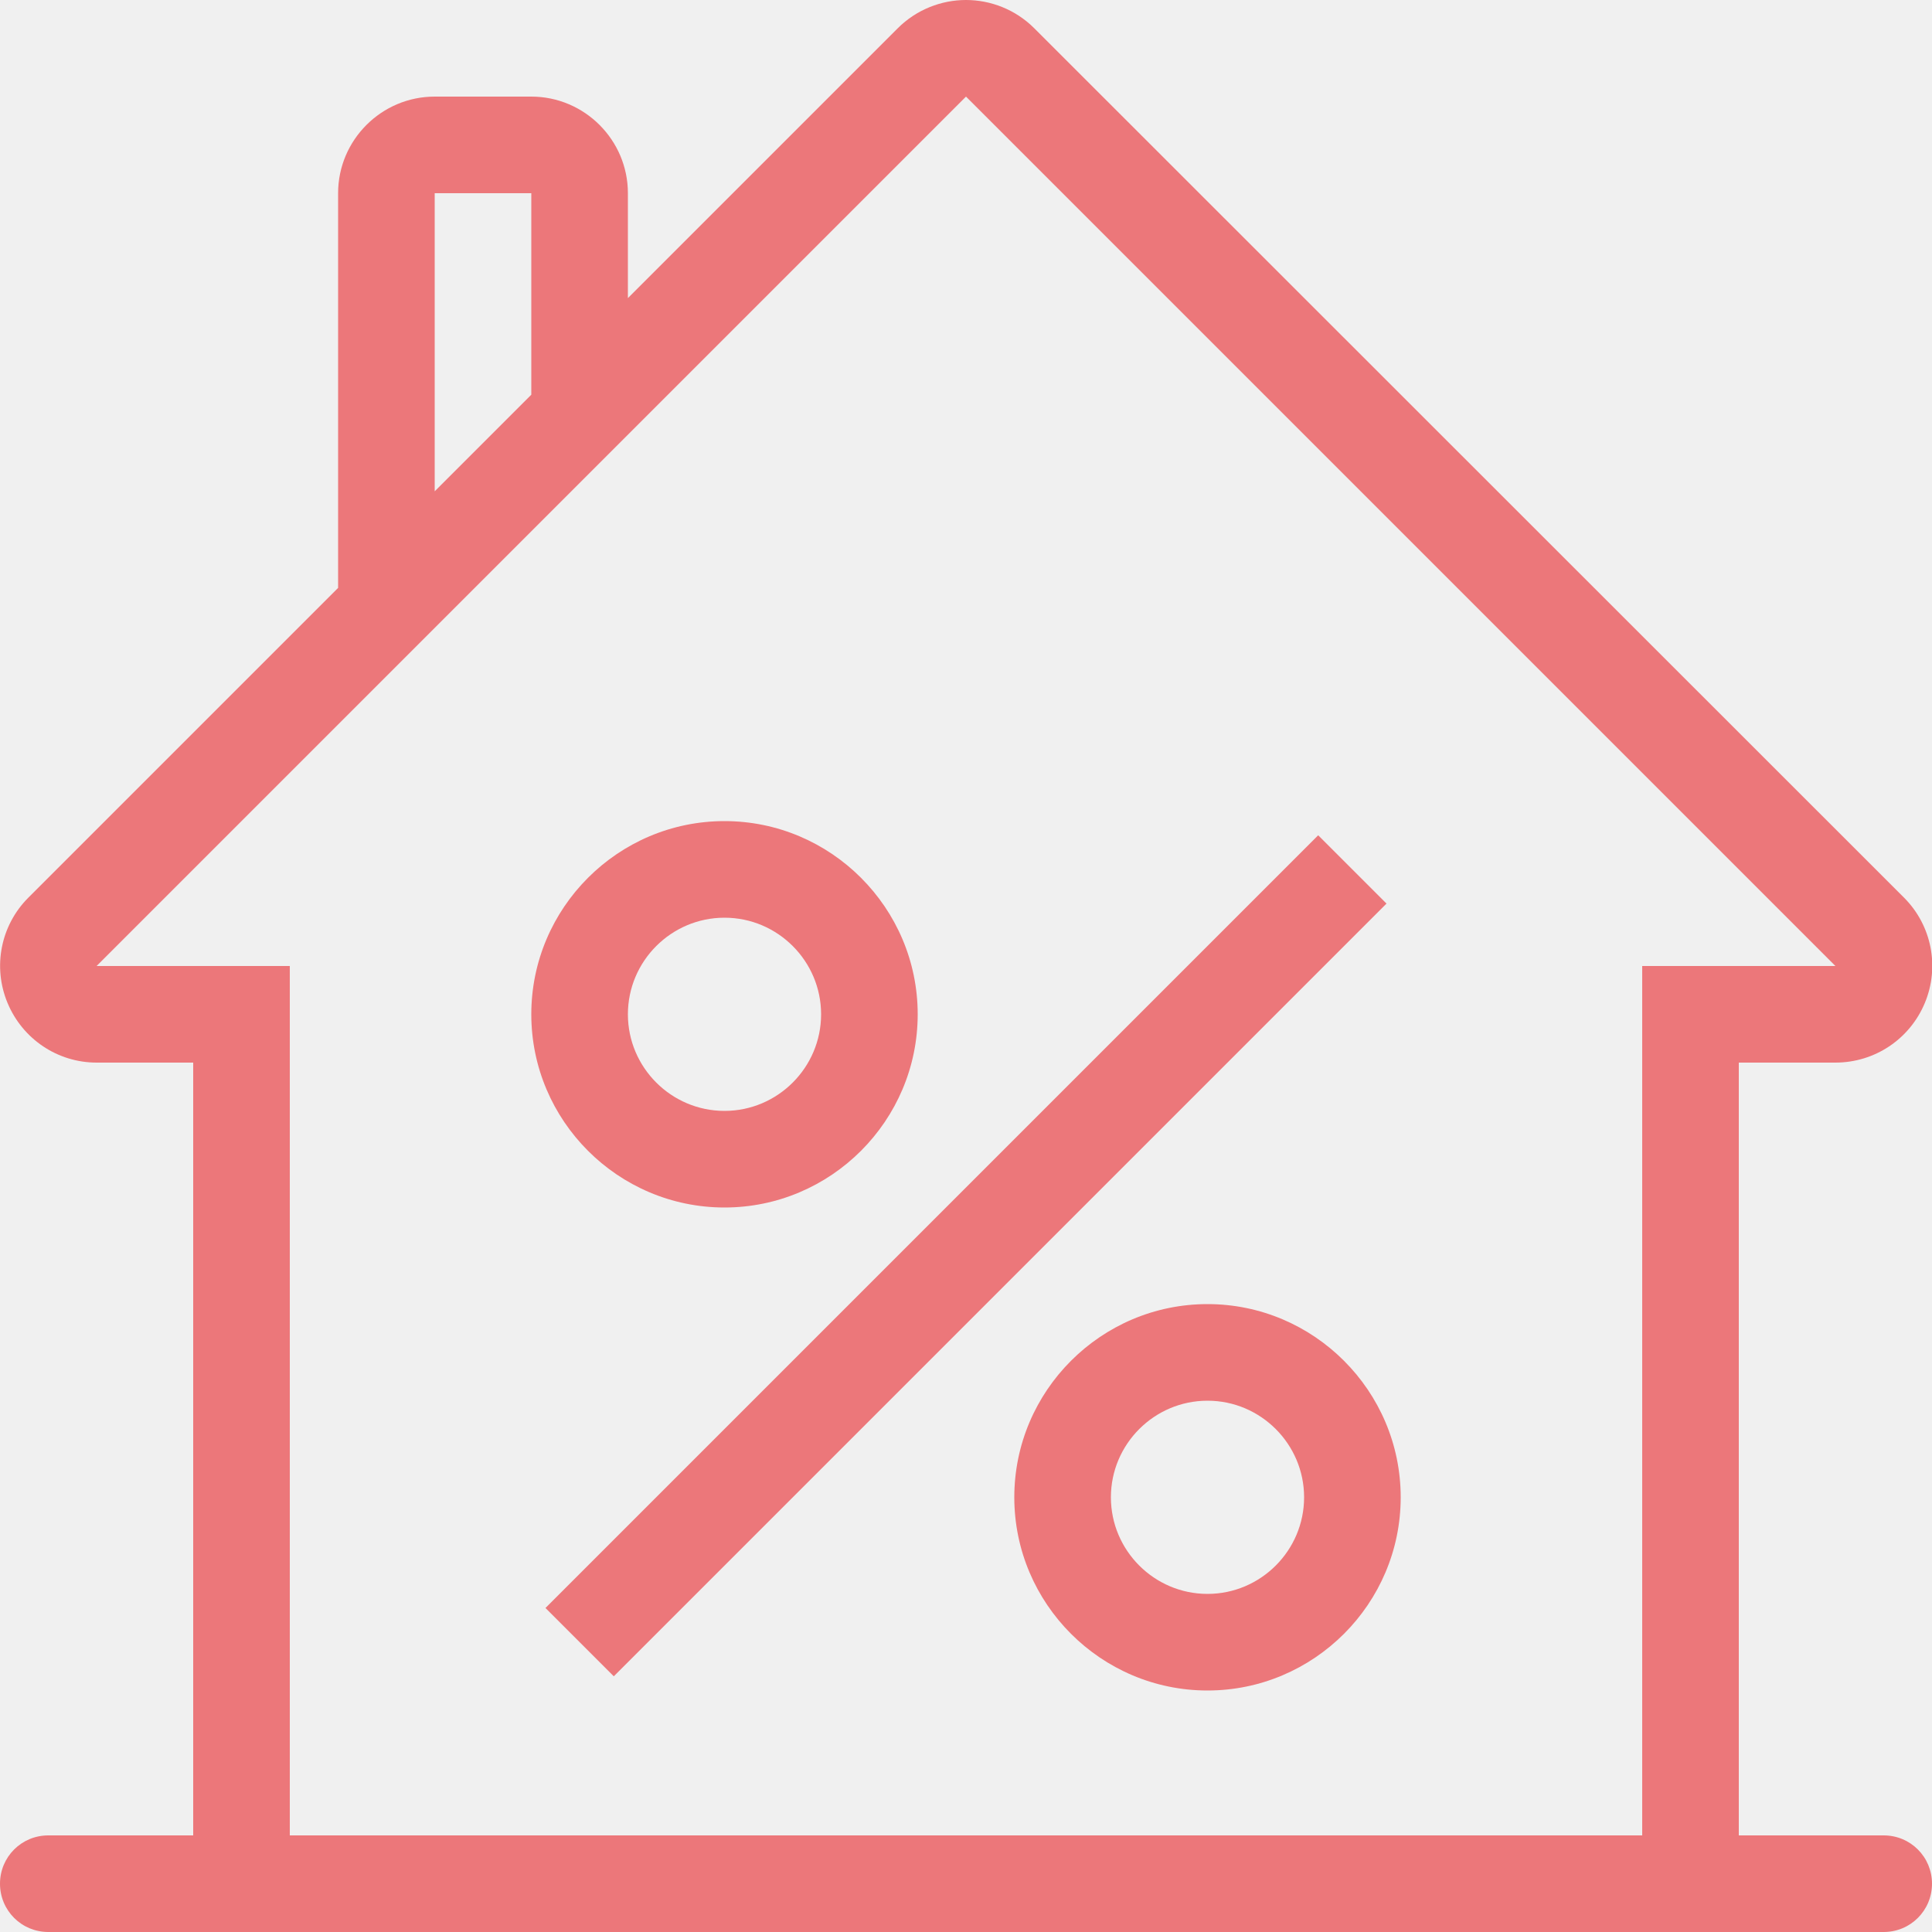
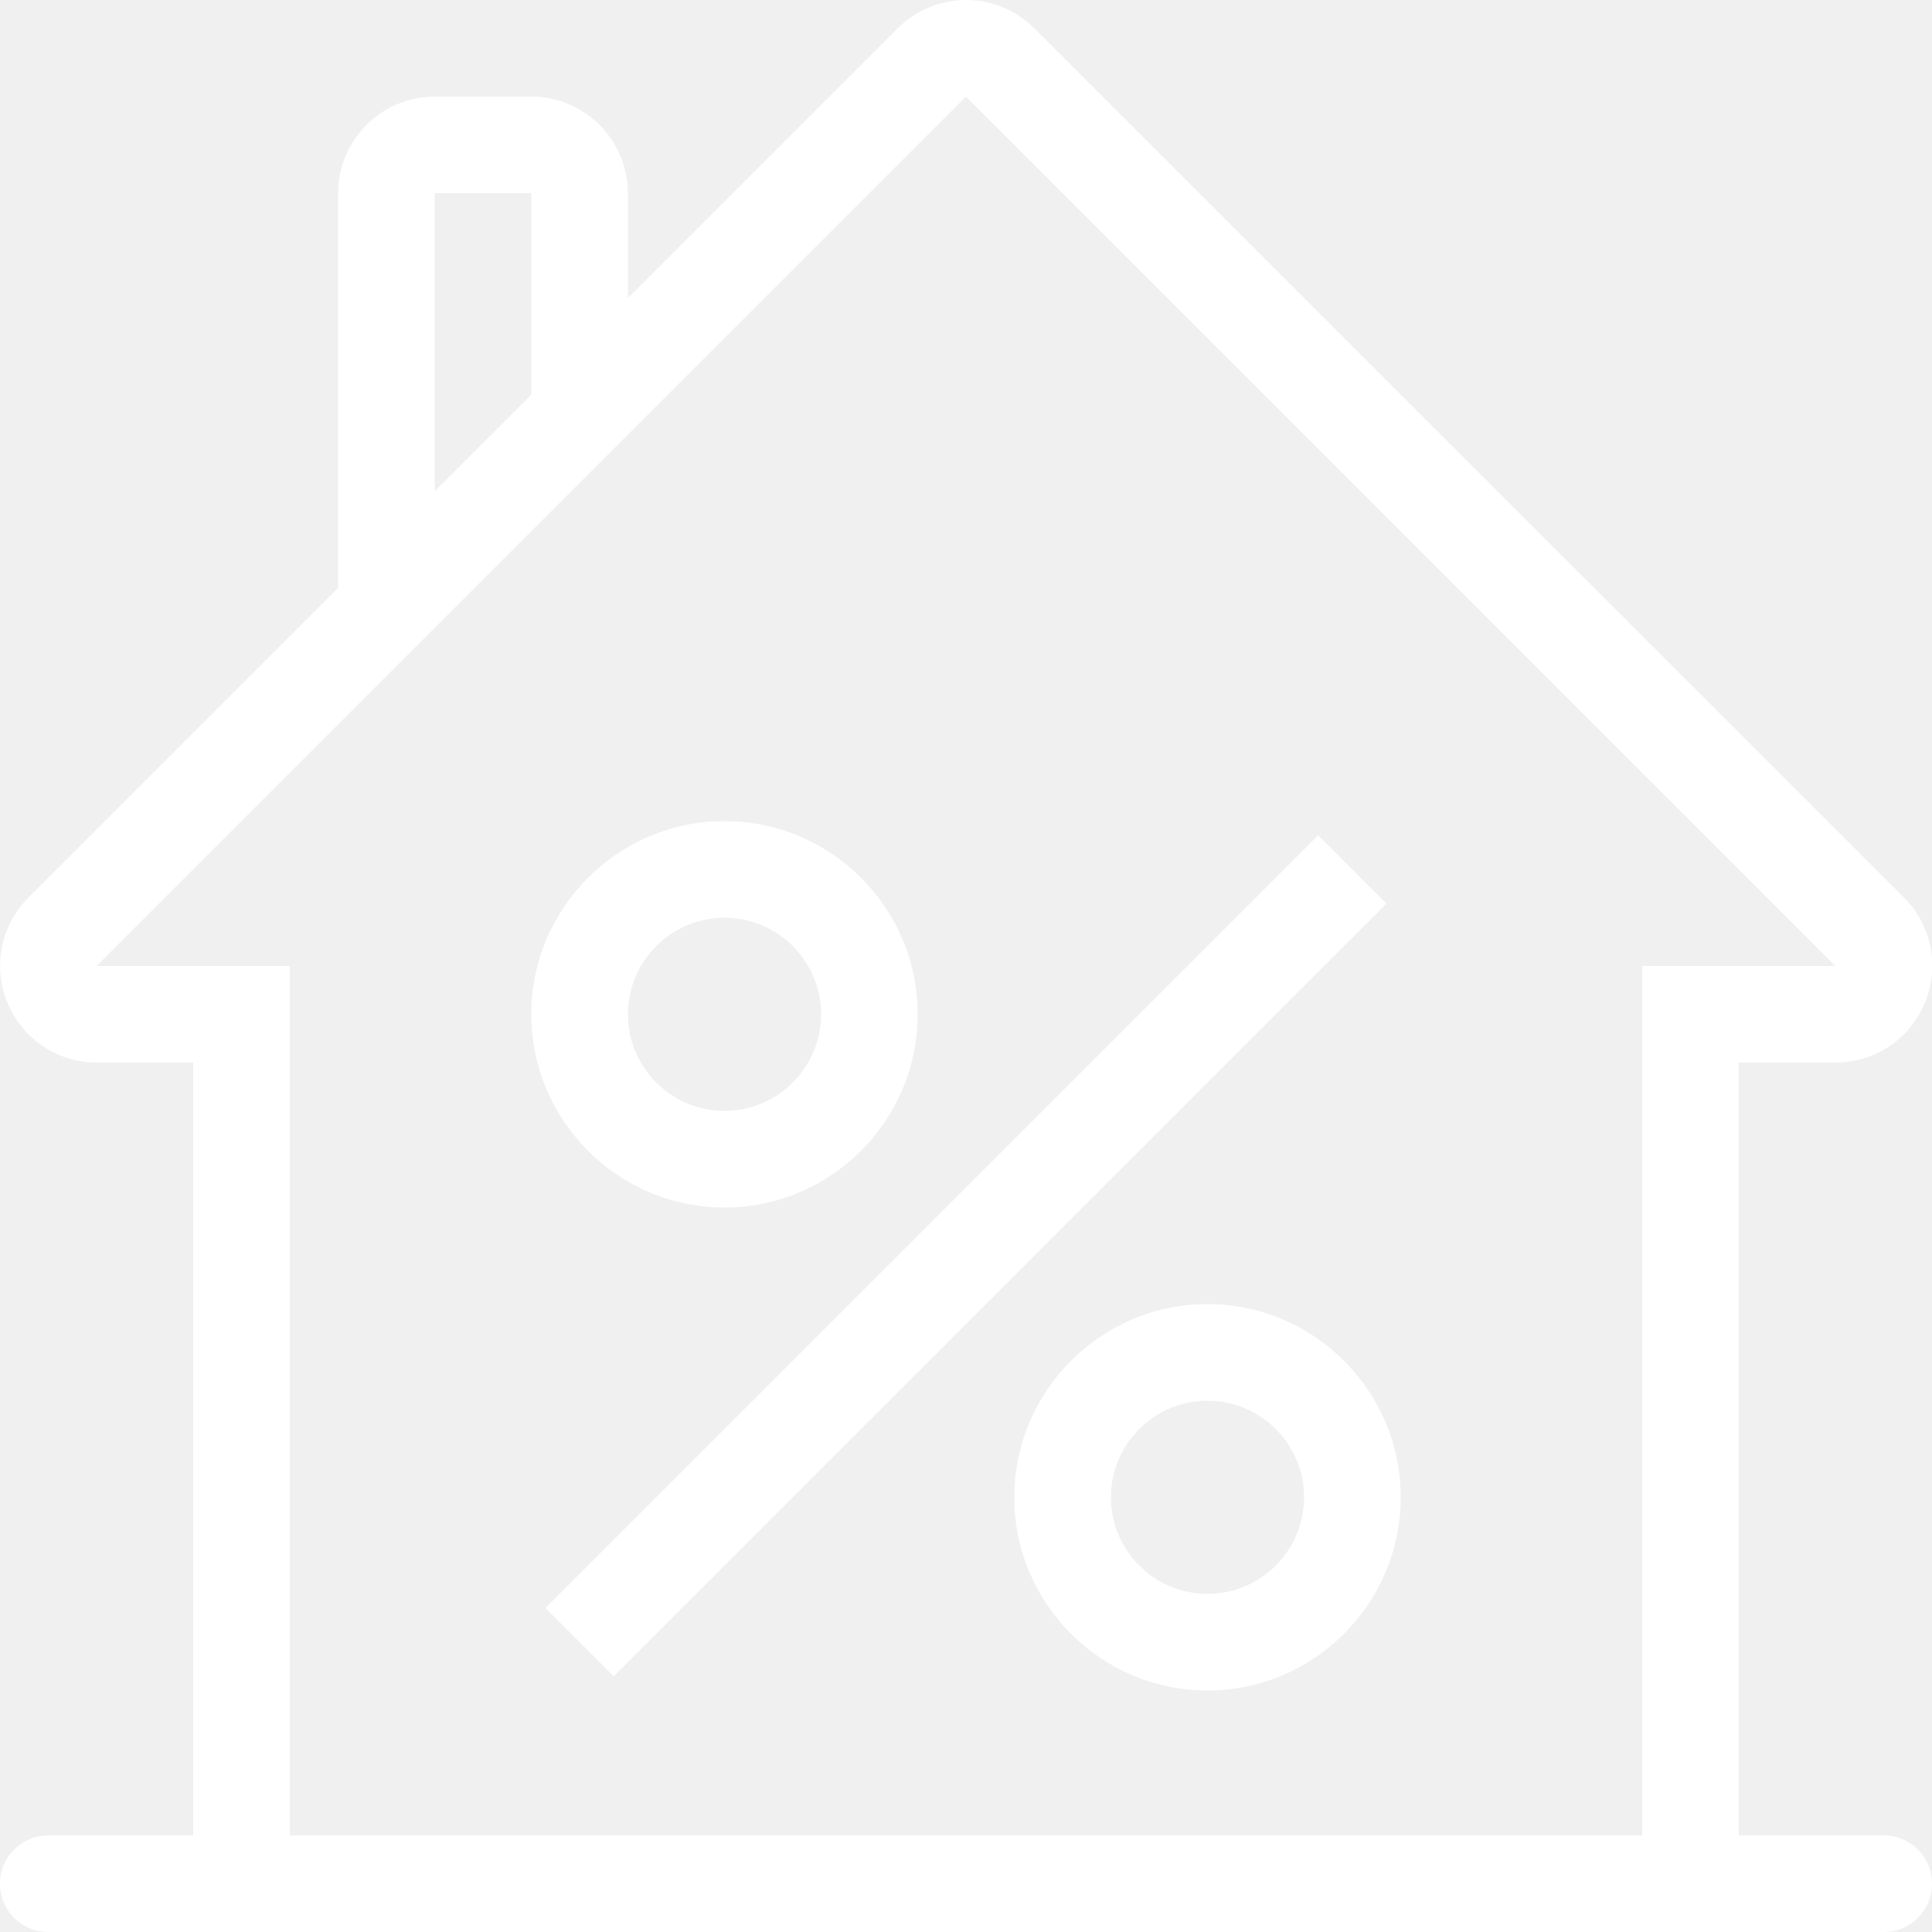
<svg xmlns="http://www.w3.org/2000/svg" version="1.1" id="Layer_1" x="0px" y="0px" viewBox="0 0 512 512" style="enable-background:new 0 0 512 512;" xml:space="preserve">
  <style type="text/css">
- 	.st0{fill:#ec777a;}
+ 	.st0{fill:#ffffff;}
</style>
  <g>
    <g>
      <path class="st0" d="M499.2,486.4h-38.4V281.6h25.6c10.4,0,19.7-6.2,23.7-15.8c4-9.6,1.8-20.6-5.5-27.9L274.1,7.5    c-5-5-11.6-7.5-18.1-7.5s-13.1,2.5-18.1,7.5L166.4,79V51.2c0-14.1-11.5-25.6-25.6-25.6h-25.6c-14.1,0-25.6,11.5-25.6,25.6v104.6    L7.5,237.9C0.2,245.2-2,256.2,2,265.8c4,9.6,13.3,15.8,23.6,15.8h25.6v204.8H12.8c-7.1,0-12.8,5.7-12.8,12.8    c0,7.1,5.7,12.8,12.8,12.8h486.4c7.1,0,12.8-5.7,12.8-12.8C512,492.1,506.3,486.4,499.2,486.4z M115.2,51.2h25.6v53.4l-25.6,25.6    C115.2,130.2,115.2,51.2,115.2,51.2z M435.2,486.4H76.8V256H25.6L256,25.6L486.4,256h-51.2L435.2,486.4L435.2,486.4z" />
    </g>
  </g>
  <g>
    <g>
      <rect x="111.2" y="320" transform="matrix(0.7071 -0.7071 0.7071 0.7071 -160.3429 278.4923)" class="st0" width="289.6" height="25.6" />
    </g>
  </g>
  <g>
    <g>
      <path class="st0" d="M192,217.6c-28.2,0-51.2,23-51.2,51.2s23,51.2,51.2,51.2c28.2,0,51.2-23,51.2-51.2S220.2,217.6,192,217.6z     M192,294.4c-14.1,0-25.6-11.5-25.6-25.6c0-14.1,11.5-25.6,25.6-25.6s25.6,11.5,25.6,25.6C217.6,282.9,206.1,294.4,192,294.4z" />
    </g>
  </g>
  <g>
    <g>
      <path class="st0" d="M320,345.6c-28.2,0-51.2,23-51.2,51.2s23,51.2,51.2,51.2c28.2,0,51.2-23,51.2-51.2S348.2,345.6,320,345.6z     M320,422.4c-14.1,0-25.6-11.5-25.6-25.6s11.5-25.6,25.6-25.6c14.1,0,25.6,11.5,25.6,25.6C345.6,410.9,334.1,422.4,320,422.4z" />
    </g>
  </g>
</svg>
